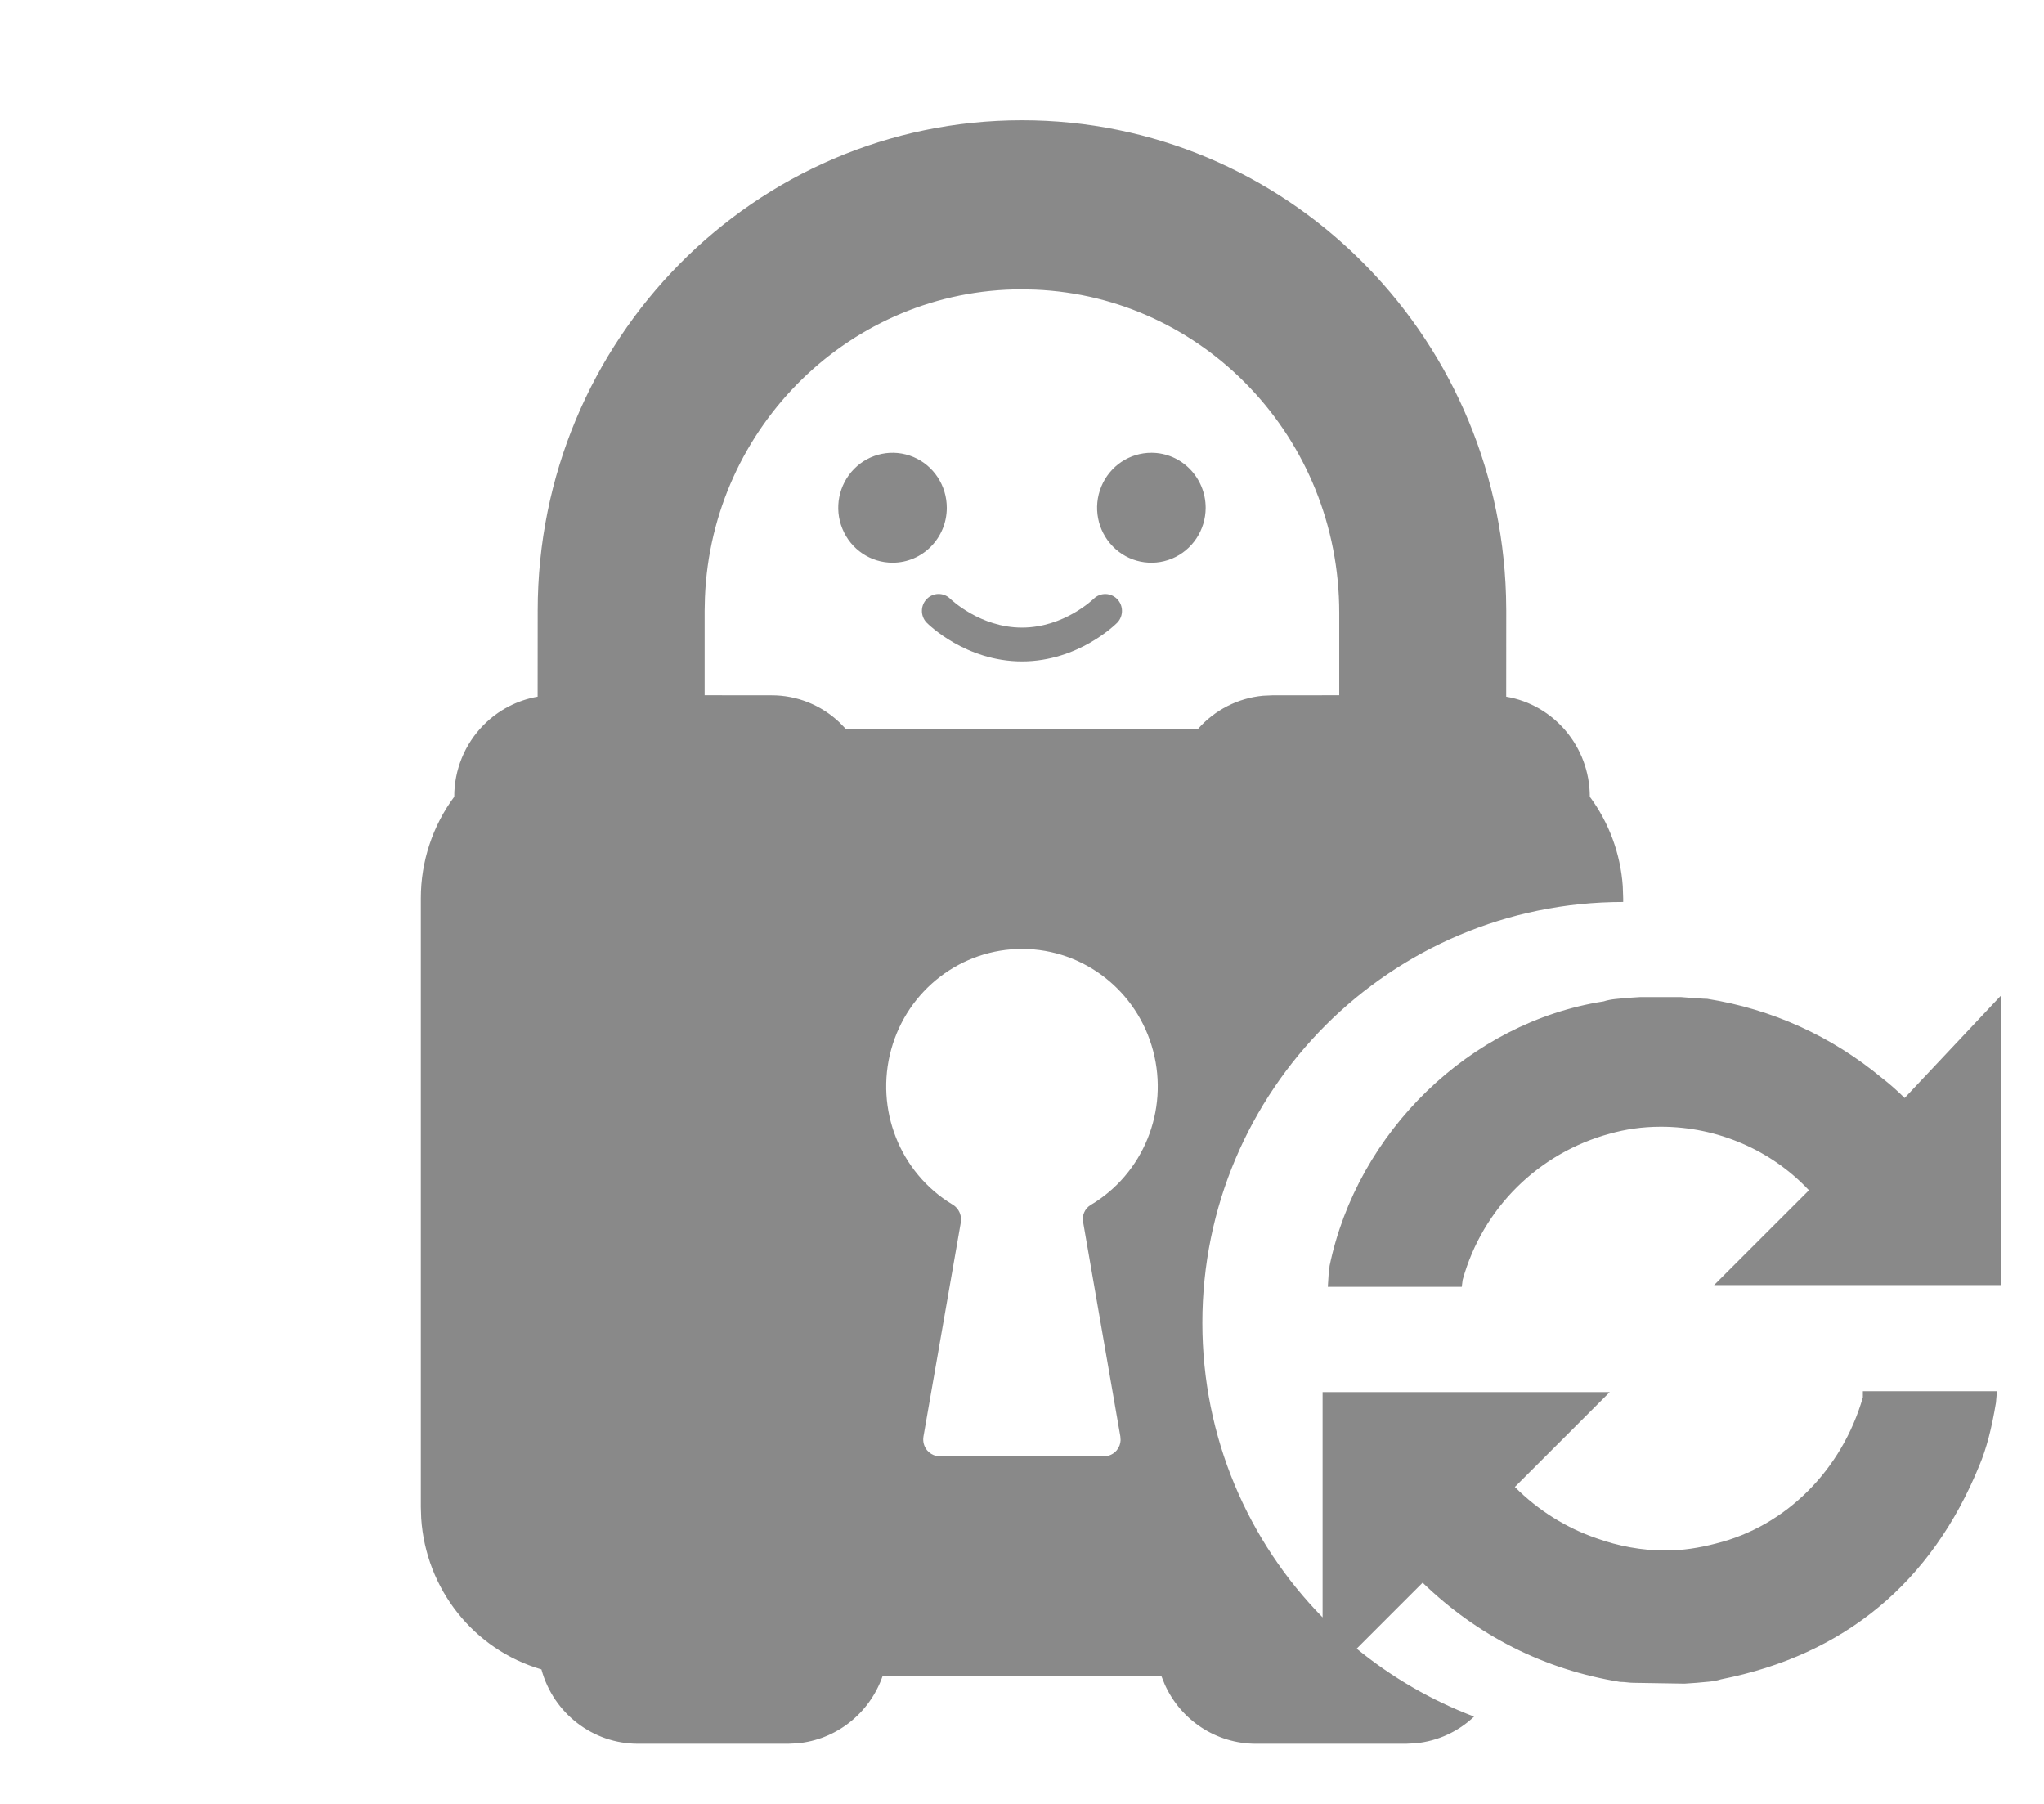
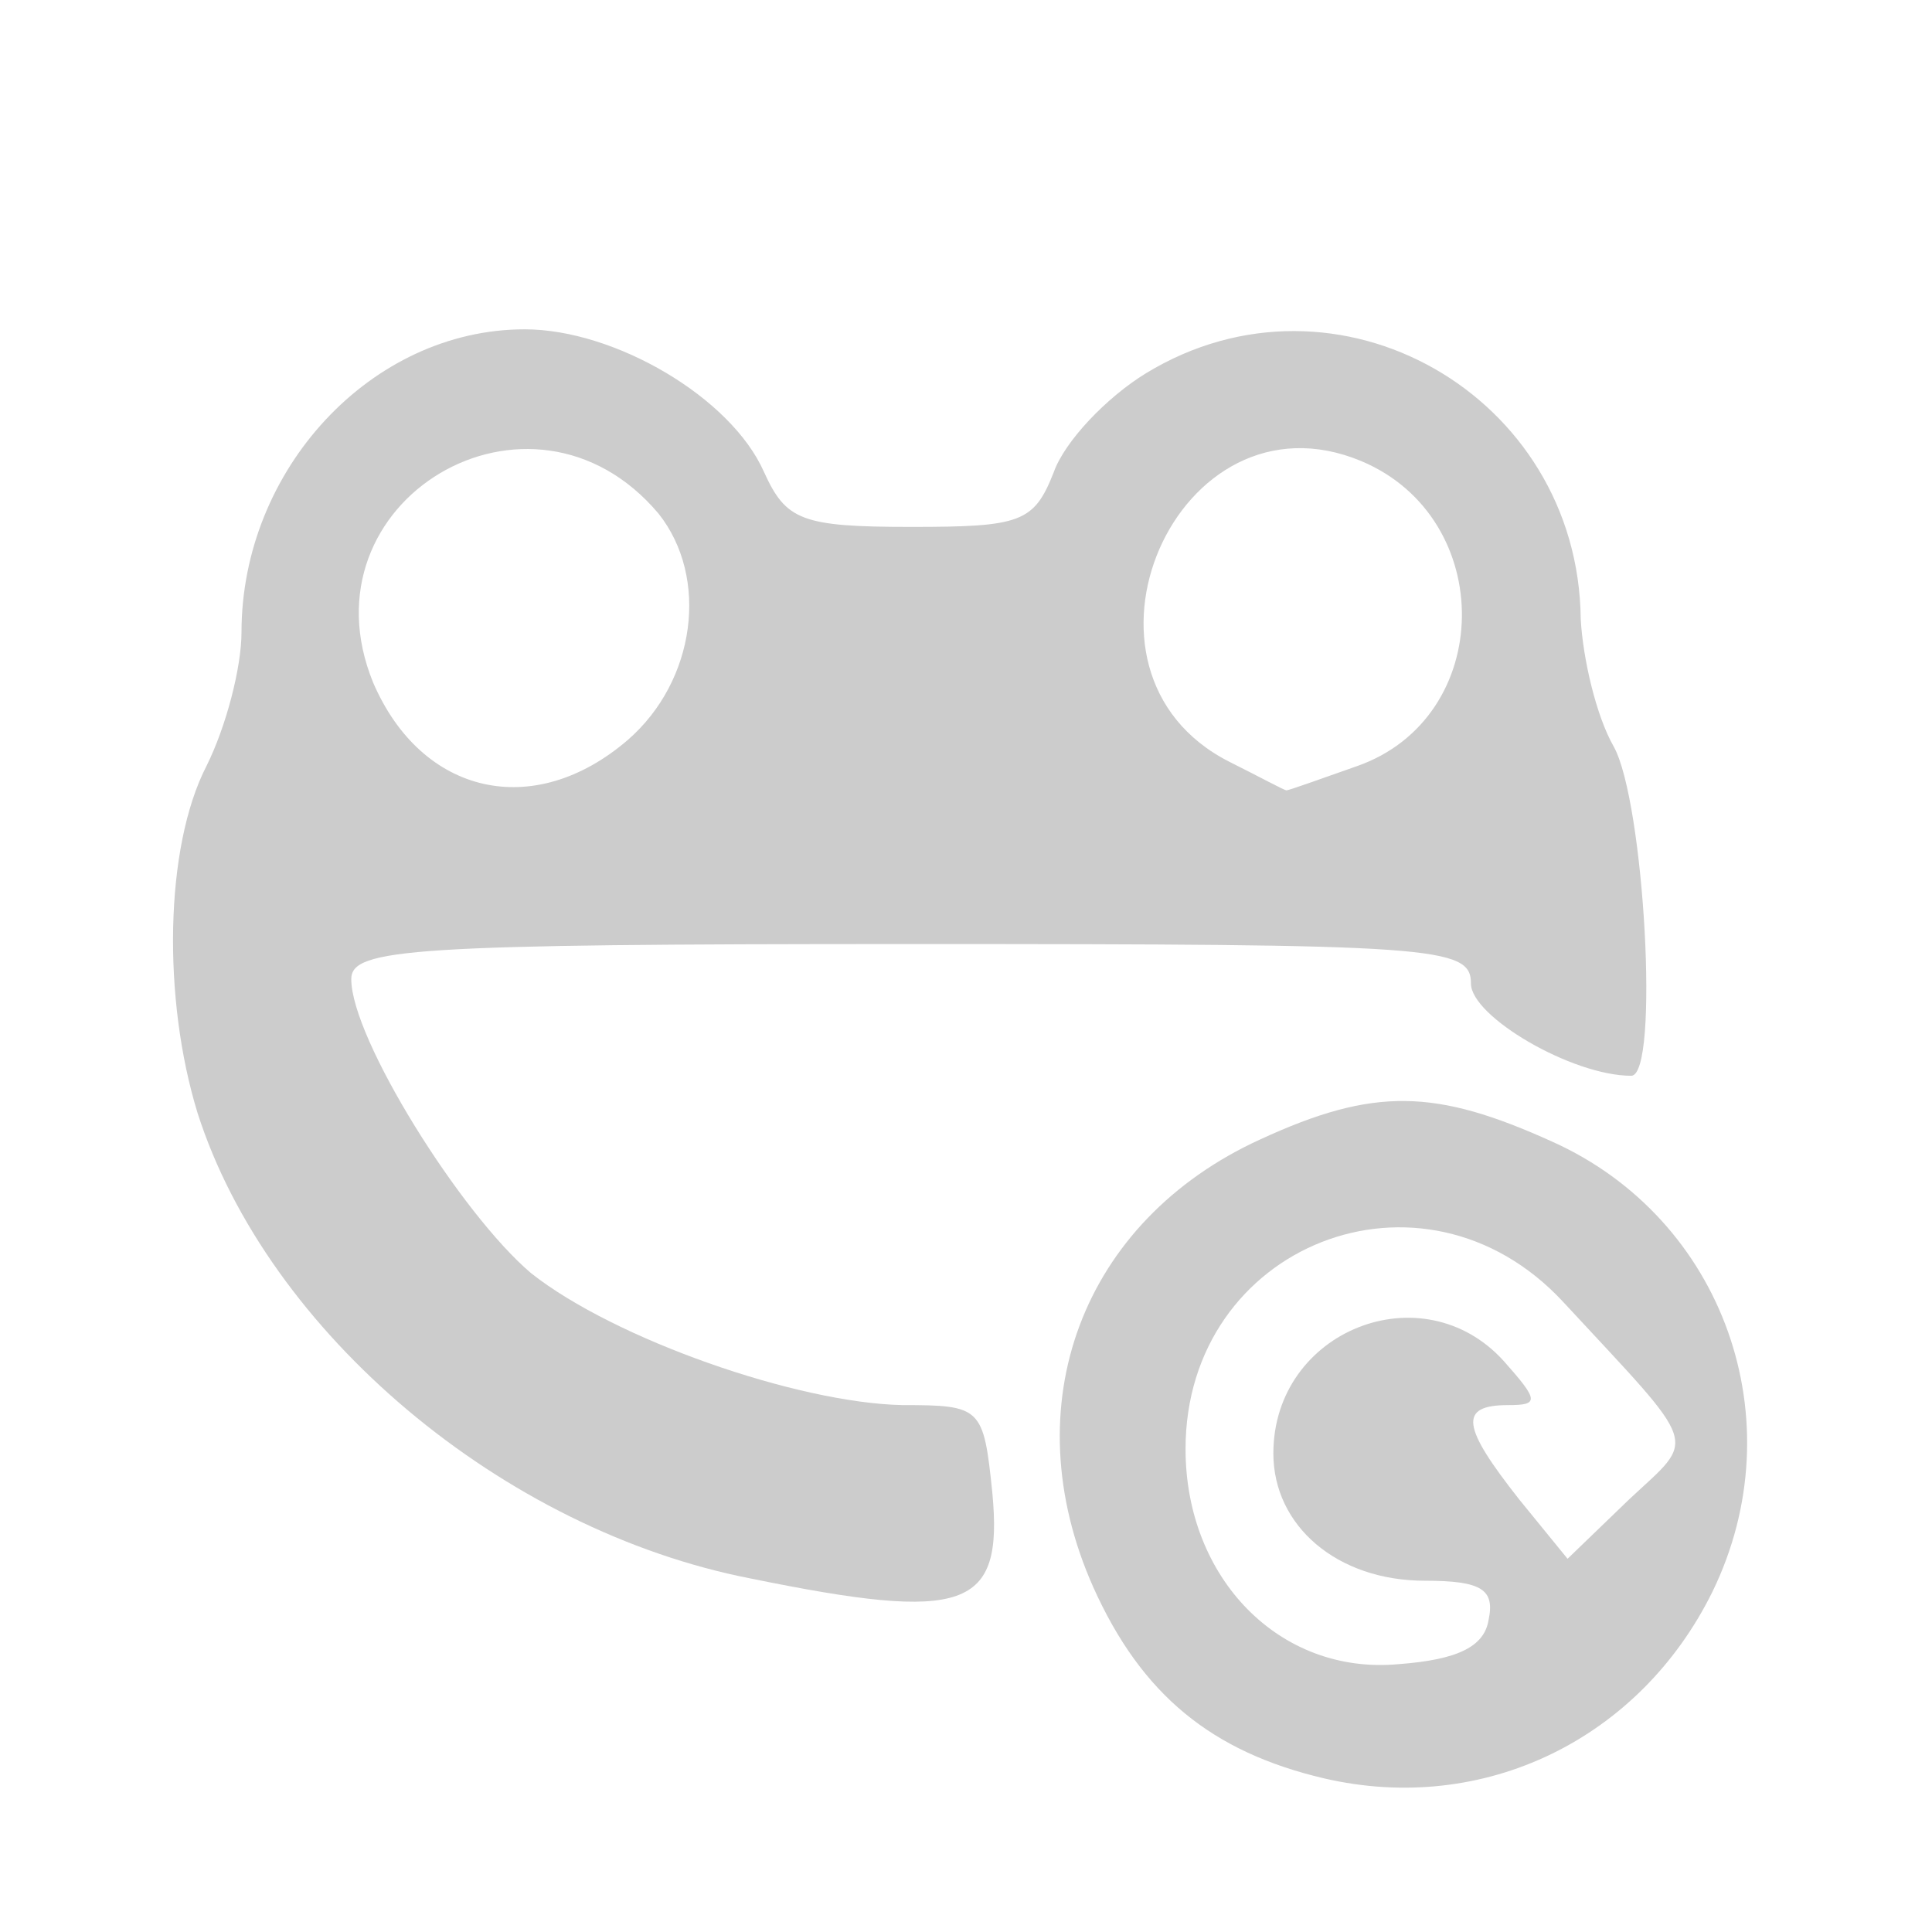
- <svg xmlns="http://www.w3.org/2000/svg" width="34px" height="30px" viewBox="0 0 34 30" version="1.1">
-   <g id="Disconnecting" stroke="none" stroke-width="1" fill="none" fill-rule="evenodd" fill-opacity="0.5">
-     <path d="M16.999,2 C21.361,2 24.921,5.518 25.051,9.907 L25.055,10.156 L25.054,11.586 C25.843,11.72 26.444,12.414 26.445,13.25 C26.765,13.683 26.955,14.199 26.993,14.736 L27,14.938 L27,15 C23.134,15 20,18.134 20,22 C20,23.907 20.763,25.636 22,26.898 L22,23.152 L26.776,23.152 L25.198,24.729 C25.589,25.12 26.052,25.41 26.559,25.583 C26.92,25.713 27.311,25.786 27.702,25.786 C27.991,25.786 28.266,25.742 28.541,25.67 C29.713,25.381 30.64,24.44 30.987,23.239 L30.987,23.137 L33.216,23.137 L33.216,23.152 L33.201,23.326 C33.129,23.76 33.042,24.093 32.926,24.368 C32.13,26.321 30.683,27.522 28.628,27.928 C28.498,27.971 28.353,27.971 28.223,27.986 L28.02,28 L27.166,27.986 C27.094,27.986 27.036,27.971 26.949,27.971 C25.69,27.768 24.576,27.204 23.664,26.321 L22.567,27.418 C23.148,27.893 23.806,28.277 24.52,28.548 C24.259,28.796 23.919,28.956 23.549,28.992 L23.389,29 L20.889,29 C20.234,29 19.644,28.611 19.376,28.016 L19.319,27.875 L14.681,27.875 C14.462,28.5 13.905,28.934 13.261,28.993 L13.111,29 L10.611,29 C9.862,29 9.205,28.494 9.006,27.763 C7.877,27.433 7.082,26.423 7.006,25.249 L7,25.063 L7,14.937 C7,14.329 7.195,13.737 7.556,13.25 C7.555,12.802 7.731,12.373 8.044,12.057 C8.29,11.808 8.605,11.645 8.943,11.586 L8.944,10.156 C8.944,5.652 12.555,2 16.999,2 Z M17.011,15.781 C15.993,15.776 15.097,16.461 14.824,17.454 C14.551,18.447 14.968,19.503 15.842,20.031 C15.924,20.078 15.977,20.163 15.985,20.256 L15.983,20.326 L15.361,23.89 C15.347,23.971 15.369,24.055 15.421,24.119 C15.461,24.166 15.514,24.199 15.573,24.212 L15.633,24.219 L18.364,24.219 C18.446,24.219 18.523,24.182 18.576,24.119 C18.615,24.071 18.638,24.012 18.64,23.951 L18.636,23.89 L18.017,20.326 C17.995,20.215 18.043,20.102 18.139,20.042 C19.018,19.522 19.445,18.471 19.181,17.476 C18.918,16.48 18.029,15.786 17.011,15.781 Z M33.288,16.553 L33.288,21.372 L28.512,21.372 L30.09,19.795 C29.467,19.129 28.57,18.738 27.63,18.738 C27.311,18.738 27.036,18.781 26.776,18.854 C25.603,19.172 24.663,20.084 24.33,21.285 L24.315,21.401 L22.087,21.401 L22.101,21.184 C22.101,21.126 22.116,21.111 22.116,21.054 C22.579,18.825 24.446,17.001 26.674,16.654 C26.805,16.611 26.935,16.611 27.065,16.596 L27.282,16.582 L27.962,16.582 L28.136,16.596 C28.208,16.596 28.31,16.611 28.397,16.611 C29.482,16.784 30.466,17.233 31.305,17.928 C31.436,18.029 31.566,18.145 31.682,18.26 L33.288,16.553 Z M16.999,4.812 C14.162,4.812 11.84,7.091 11.726,9.936 L11.721,10.156 L11.721,11.562 L12.833,11.563 C13.254,11.562 13.657,11.724 13.962,12.012 L14.072,12.125 L19.925,12.125 C20.206,11.806 20.594,11.609 21.01,11.57 L21.167,11.563 L22.277,11.562 L22.277,10.192 C22.277,7.284 20.026,4.933 17.216,4.817 L16.999,4.812 Z M15.806,9.957 C15.819,9.969 16.304,10.437 16.999,10.437 C17.701,10.437 18.188,9.961 18.193,9.957 C18.302,9.851 18.475,9.853 18.582,9.961 C18.689,10.07 18.69,10.245 18.585,10.355 C18.559,10.381 17.937,11 17,11 C16.062,11 15.44,10.381 15.414,10.355 C15.308,10.245 15.309,10.069 15.417,9.96 C15.524,9.852 15.697,9.85 15.806,9.957 Z M15.193,7.6 C15.531,7.742 15.75,8.077 15.749,8.447 C15.748,8.949 15.346,9.357 14.849,9.358 C14.483,9.359 14.153,9.137 14.013,8.795 C13.872,8.453 13.95,8.06 14.208,7.798 C14.467,7.536 14.855,7.458 15.193,7.6 Z M19.155,7.53 C19.653,7.532 20.055,7.942 20.055,8.447 C20.054,8.816 19.833,9.149 19.495,9.29 C19.157,9.43 18.769,9.351 18.512,9.089 C18.254,8.827 18.178,8.433 18.319,8.092 C18.46,7.751 18.789,7.529 19.155,7.53 Z" id="Combined-Shape" fill="#141515" fill-rule="nonzero" />
+ <svg xmlns="http://www.w3.org/2000/svg" version="1.0" width="88px" height="88px" viewBox="0 0 88 88" preserveAspectRatio="xMidYMid meet">
+   <g fill="none">
+     <path d="M0 44 l0 -44 44 0 44 0 0 44 0 44 -44 0 -44 0 0 -44z m42 24.1 c0 -0.4 -2.4 -1.1 -5.2 -1.4 -2.9 -0.3 -6.2 -0.9 -7.3 -1.3 -1.2 -0.4 -1.7 -0.3 -1.2 0.2 2.2 2.4 13.7 4.6 13.7 2.5z m22 -2.3 c0 -1.6 -0.3 -1.9 -1.1 -1.1 -0.6 0.6 -0.8 1.6 -0.5 2.2 1.1 1.7 1.6 1.3 1.6 -1.1z m-22.4 -25.8 c27.7 0 28.4 0 28.4 2 0 1.1 0.5 2 1 2 1.3 0 1.3 -3.3 -0.2 -6.5 -1.1 -2.4 -2.8 -3.4 -2.8 -1.6 0 1.6 -7.1 3.4 -11.4 2.8 -4.9 -0.7 -7.6 -3.6 -7.6 -8.3 l0 -3.4 -6.9 0 -6.8 0 -0.7 3.9 c-0.9 6 -4.6 8.4 -12 7.9 -4 -0.3 -6.3 -1 -7.1 -2.1 -1 -1.4 -1.5 -1.5 -2.2 -0.5 -1.9 2.3 -2.5 5.9 -1.7 9.6 l0.9 3.7 0.3 -4.7 0.3 -4.8 28.5 0z" />
+   </g>
+   <g fill="#cccccc">
+     <path d="M60.3 81 c-5.1 -1.2 -8.3 -3.8 -10.5 -8.7 -3.7 -8.3 -0.5 -16.7 7.6 -20.4 5.2 -2.4 8 -2.3 13.3 0.1 7.8 3.5 11.1 12.7 7.3 20.5 -3.3 6.7 -10.4 10.2 -17.7 8.5z m7.5 -7.2 c0.3 -1.4 -0.3 -1.8 -2.9 -1.8 -4 0 -6.9 -2.5 -6.9 -5.8 0 -5.6 6.8 -8.3 10.5 -4.2 1.6 1.8 1.6 2 0.2 2 -2.3 0 -2.1 1 0.5 4.3 l2.2 2.7 2.8 -2.7 c3.1 -2.9 3.3 -2.2 -3 -9 -6.4 -6.9 -17.2 -2.6 -17.2 6.7 0 5.9 4.3 10.3 9.7 9.8 2.7 -0.2 3.9 -0.8 4.1 -2z" />
+     <path d="M34.2 71.9 c-11.3 -2.2 -22 -11.2 -25.2 -21.2 -1.6 -5.2 -1.5 -12.1 0.4 -15.8 0.9 -1.8 1.6 -4.5 1.6 -6.1 0 -7.4 5.9 -13.8 12.9 -13.8 4.1 0 9.4 3.1 10.9 6.5 1 2.2 1.7 2.5 6.7 2.5 5 0 5.6 -0.2 6.5 -2.5 0.5 -1.4 2.4 -3.4 4.2 -4.5 8.7 -5.3 19.7 1 19.8 11.2 0.1 1.8 0.7 4.4 1.5 5.8 1.4 2.5 2.1 15 0.8 15 -2.7 0 -7.3 -2.7 -7.3 -4.2 0 -1.7 -1.6 -1.8 -25.5 -1.8 -22.8 0 -25.5 0.2 -25.5 1.6 0 2.7 5 10.7 8.2 13.4 3.8 3 12.1 5.9 16.9 6 3.6 0 3.7 0.1 4.1 4 0.5 5.3 -1.2 5.9 -11 3.9z m-5.6 -38.2 c3.1 -2.7 3.7 -7.4 1.4 -10.3 -5.8 -6.9 -16.4 -0.6 -13 7.7 2.2 5.1 7.3 6.3 11.6 2.6z m33.2 1.2 c6.3 -2.2 6.4 -11.3 0.2 -13.9 -8.4 -3.5 -14.1 9.6 -6 13.7 1.4 0.7 2.5 1.3 2.6 1.3 0.1 0 1.5 -0.5 3.2 -1.1z" />
  </g>
</svg>
